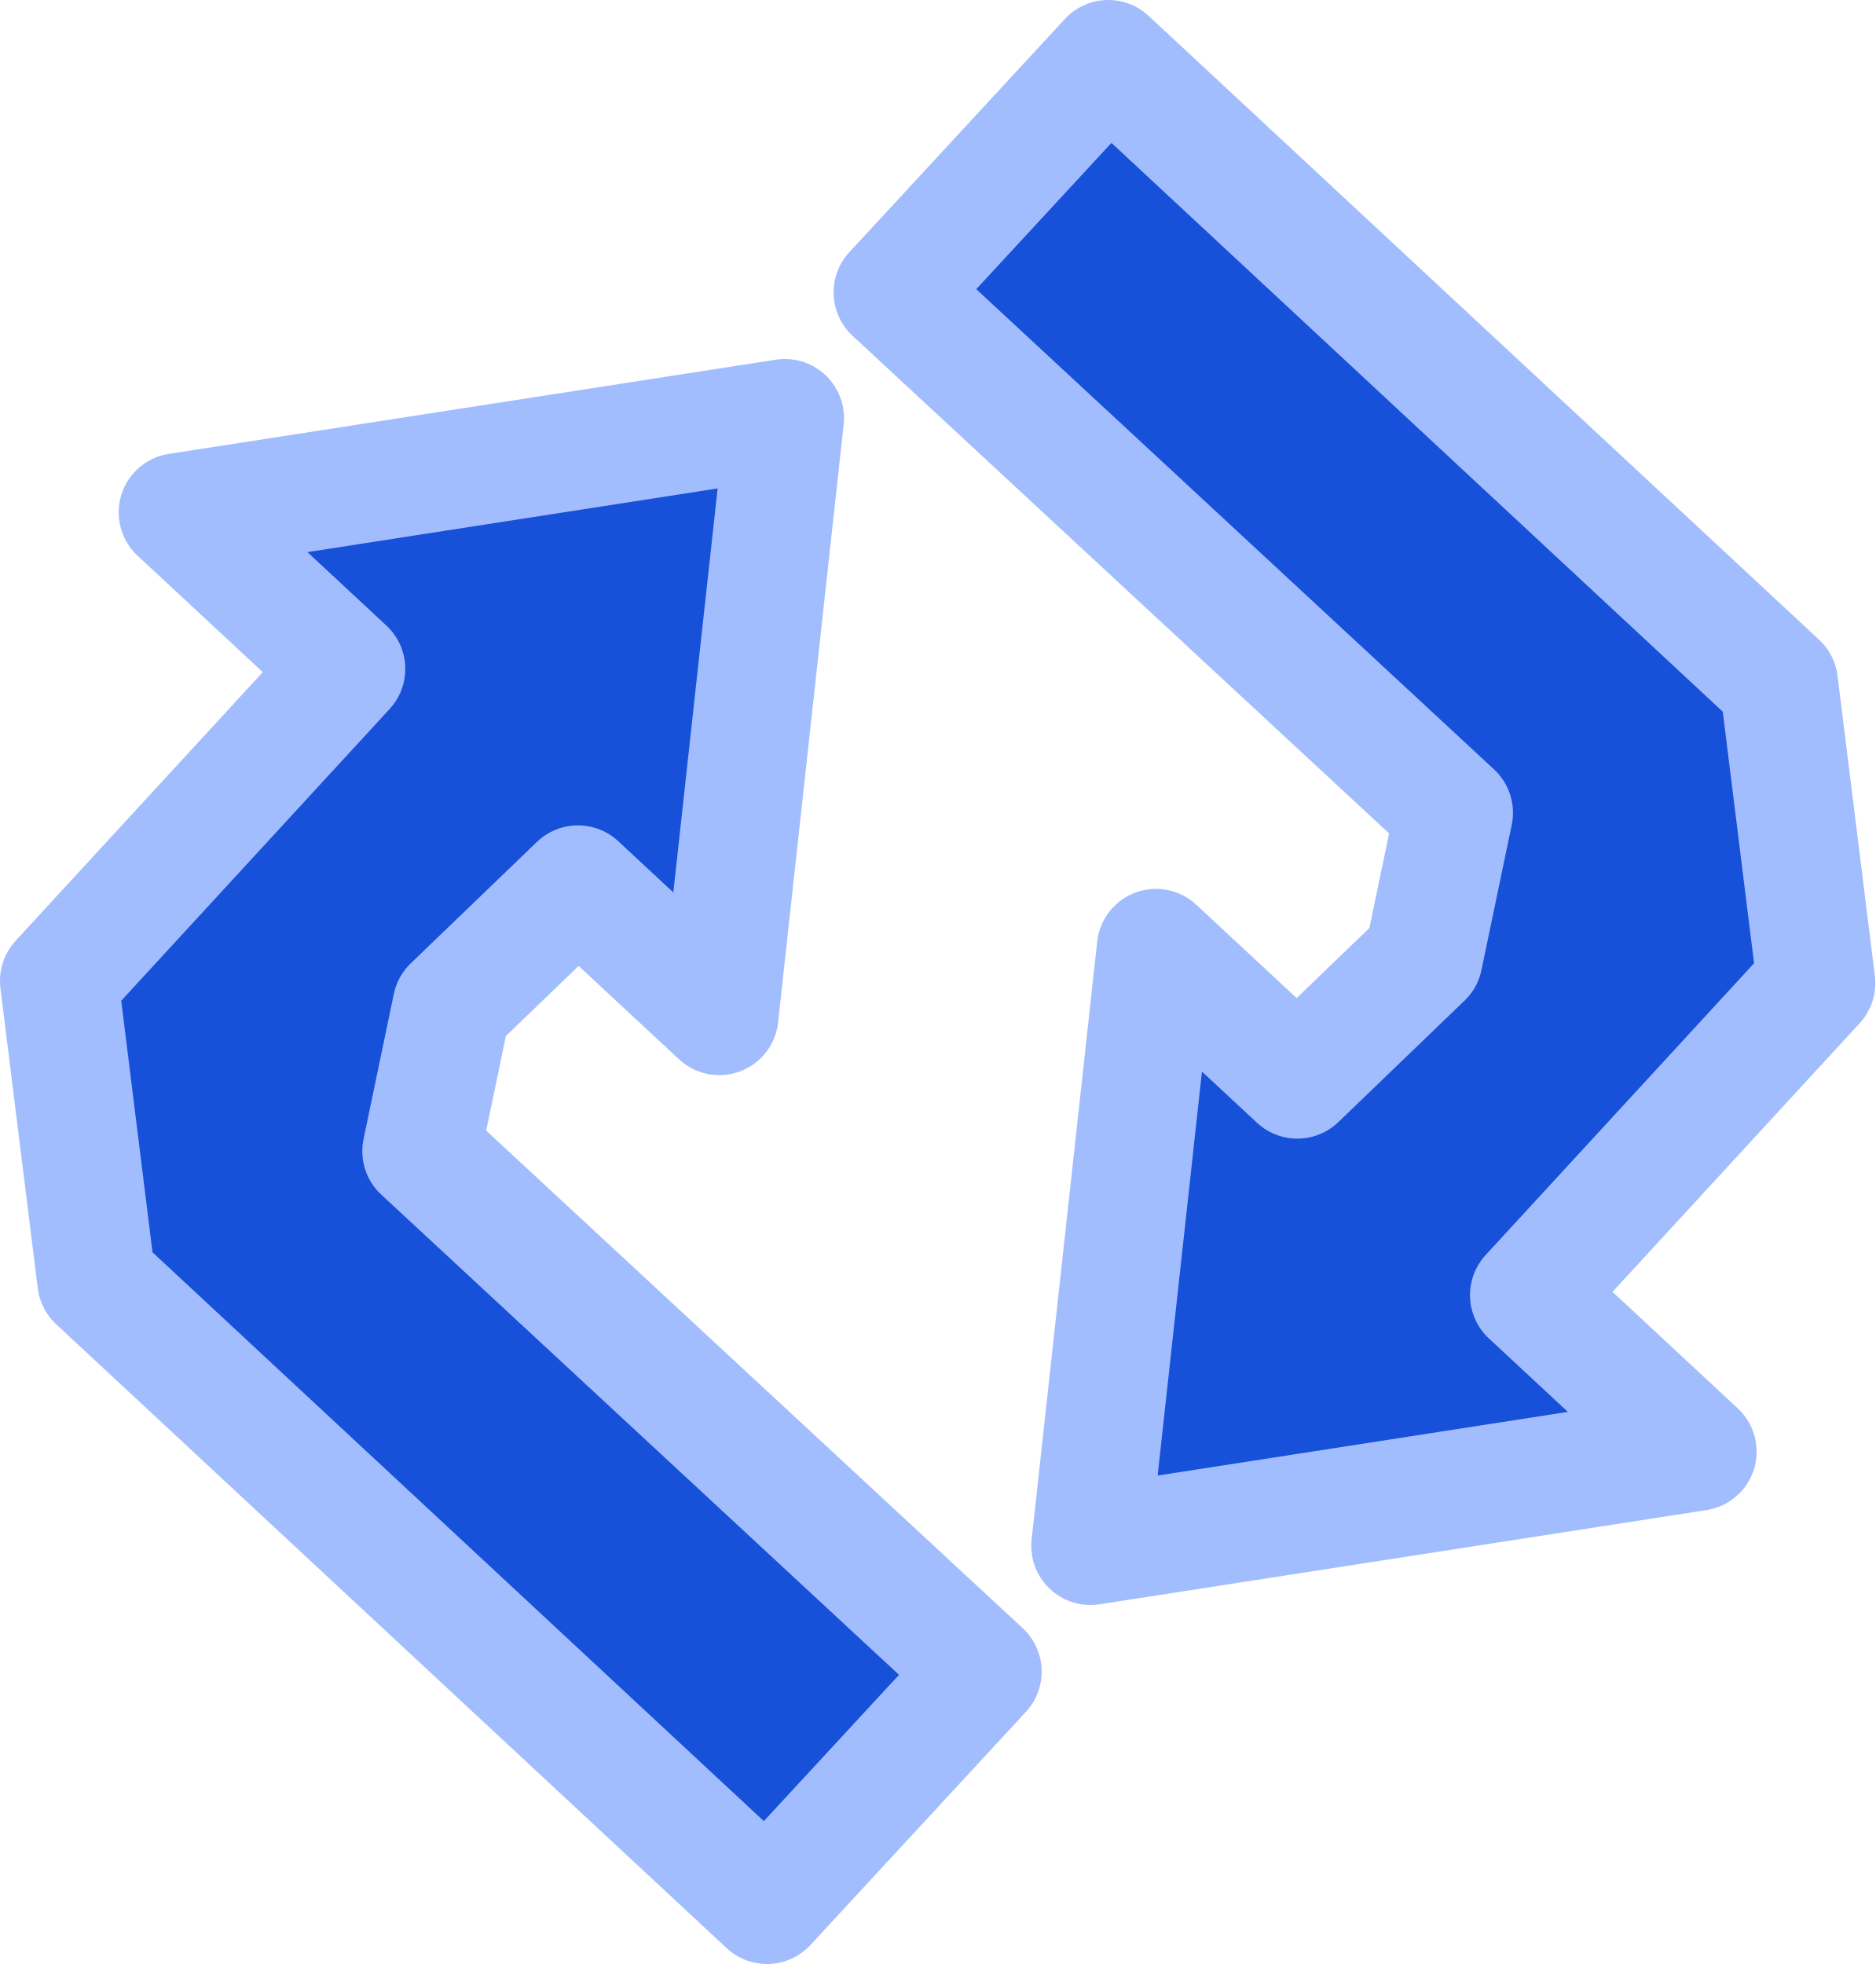
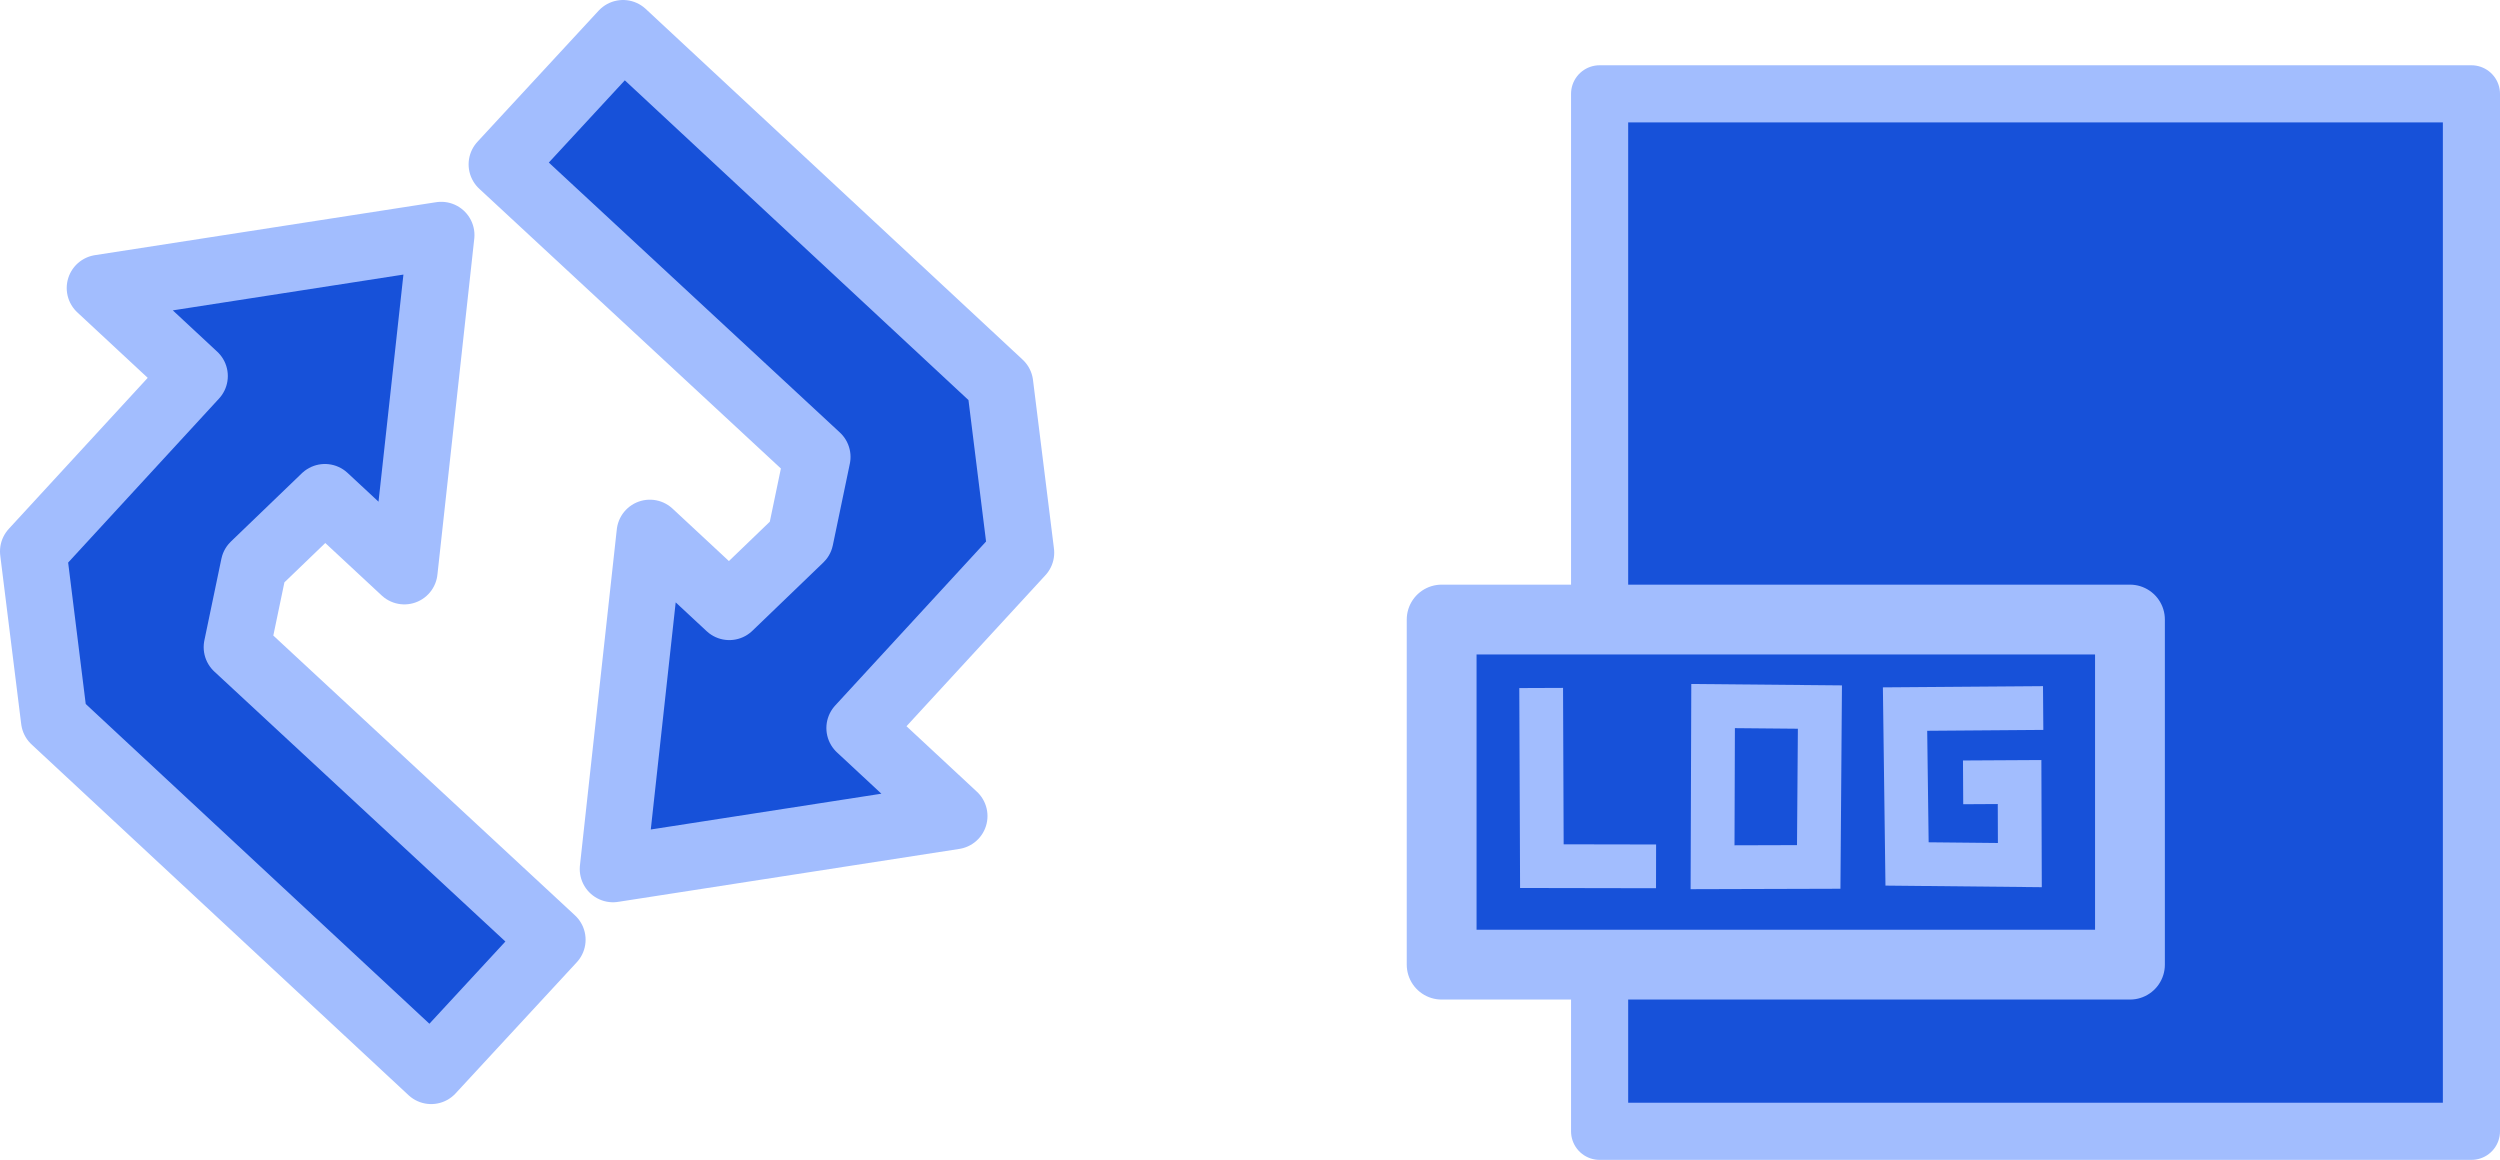
- <svg xmlns="http://www.w3.org/2000/svg" id="svg8" version="1.1" viewBox="0 0 123.639 129.488" height="129.488mm" width="123.639mm">
+ <svg xmlns="http://www.w3.org/2000/svg" width="293.205mm" height="136.033mm" viewBox="0 0 293.205 136.033" version="1.1" id="svg8">
  <defs id="defs2" />
-   <g transform="translate(-42.38881,-27.1139)" id="layer1">
-     <g style="stroke-width:7.8;stroke-miterlimit:4;stroke-dasharray:none" id="reload">
+   <g id="layer1" transform="translate(-42.38881,-27.1139)">
+     <g id="someobj" style="stroke-width:7.8;stroke-miterlimit:4;stroke-dasharray:none">
      <g id="g2538">
-         <path d="m 115.46,31.014 -14.212,15.377 36.993,34.31 -1.996,9.575 -8.322,8.009 -9.318,-8.667 -4.323,39.415 40.022,-6.211 -11.096,-10.321 18.921,-20.567 -2.46,-19.786 z" style="fill:#1751d9;fill-opacity:1;stroke:#a2bdfe;stroke-width:7.8;stroke-linecap:round;stroke-linejoin:round;stroke-miterlimit:4;stroke-dasharray:none;stroke-opacity:1;stop-color:#000000" id="rect833" />
-         <path id="path2489" style="fill:#1751d9;fill-opacity:1;stroke:#a2bdfe;stroke-width:7.8;stroke-linecap:round;stroke-linejoin:round;stroke-miterlimit:4;stroke-dasharray:none;stroke-opacity:1;stop-color:#000000" d="m 92.957,152.702 14.212,-15.377 -36.993,-34.31 1.996,-9.575 8.322,-8.009 9.318,8.667 4.323,-39.415 -40.022,6.211 11.096,10.321 -18.921,20.567 2.46,19.786 z" />
+         <g id="reload">
+           <path d="m 115.46,31.014 -14.212,15.377 36.993,34.31 -1.996,9.575 -8.322,8.009 -9.318,-8.667 -4.323,39.415 40.022,-6.211 -11.096,-10.321 18.921,-20.567 -2.46,-19.786 z" style="fill:#1751d9;fill-opacity:1;stroke:#a2bdfe;stroke-width:7.8;stroke-linecap:round;stroke-linejoin:round;stroke-miterlimit:4;stroke-dasharray:none;stroke-opacity:1;stop-color:#000000" id="rect833" />
+           <path id="path2489" style="fill:#1751d9;fill-opacity:1;stroke:#a2bdfe;stroke-width:7.8;stroke-linecap:round;stroke-linejoin:round;stroke-miterlimit:4;stroke-dasharray:none;stroke-opacity:1;stop-color:#000000" d="m 92.957,152.702 14.212,-15.377 -36.993,-34.31 1.996,-9.575 8.322,-8.009 9.318,8.667 4.323,-39.415 -40.022,6.211 11.096,10.321 -18.921,20.567 2.46,19.786 z" />
+         </g>
+         <g id="log">
+           <rect style="font-variation-settings:normal;opacity:1;vector-effect:none;fill:#1751d9;fill-opacity:1;stroke:#a2bdfe;stroke-width:6.701;stroke-linecap:round;stroke-linejoin:round;stroke-miterlimit:4;stroke-dasharray:none;stroke-dashoffset:0;stroke-opacity:1;stop-color:#000000;stop-opacity:1" id="rect842" width="102.249" height="121.677" x="229.994" y="38.119" />
+           <rect y="99.776" x="211.468" height="40.474" width="80.727" id="rect883" style="font-variation-settings:normal;opacity:1;vector-effect:none;fill:#1751d9;fill-opacity:1;stroke:#a2bdfe;stroke-width:8.188;stroke-linecap:round;stroke-linejoin:round;stroke-miterlimit:4;stroke-dasharray:none;stroke-dashoffset:0;stroke-opacity:1;stop-color:#000000;stop-opacity:1" />
+           <path style="fill:none;stroke:#a2bdfe;stroke-width:5.131;stroke-linecap:square;stroke-linejoin:miter;stroke-miterlimit:4;stroke-dasharray:none;stroke-opacity:1" d="m 223.15,110.367 0.072,18.33 10.827,0.02" id="path910" />
+           <path style="fill:none;stroke:#a2bdfe;stroke-width:5.131;stroke-linecap:square;stroke-linejoin:miter;stroke-miterlimit:4;stroke-dasharray:none;stroke-opacity:1" d="m 243.241,128.826 0.063,-18.903 12.528,0.116 -0.14,18.75 z" id="path912" />
+           <path style="fill:none;stroke:#a2bdfe;stroke-width:5.131;stroke-linecap:square;stroke-linejoin:miter;stroke-miterlimit:4;stroke-dasharray:none;stroke-opacity:1" d="m 279.449,110.172 -13.633,0.104 0.236,18.163 13.228,0.135 -0.032,-9.742 -4.057,0.023" id="path914" />
+         </g>
      </g>
    </g>
  </g>
</svg>
